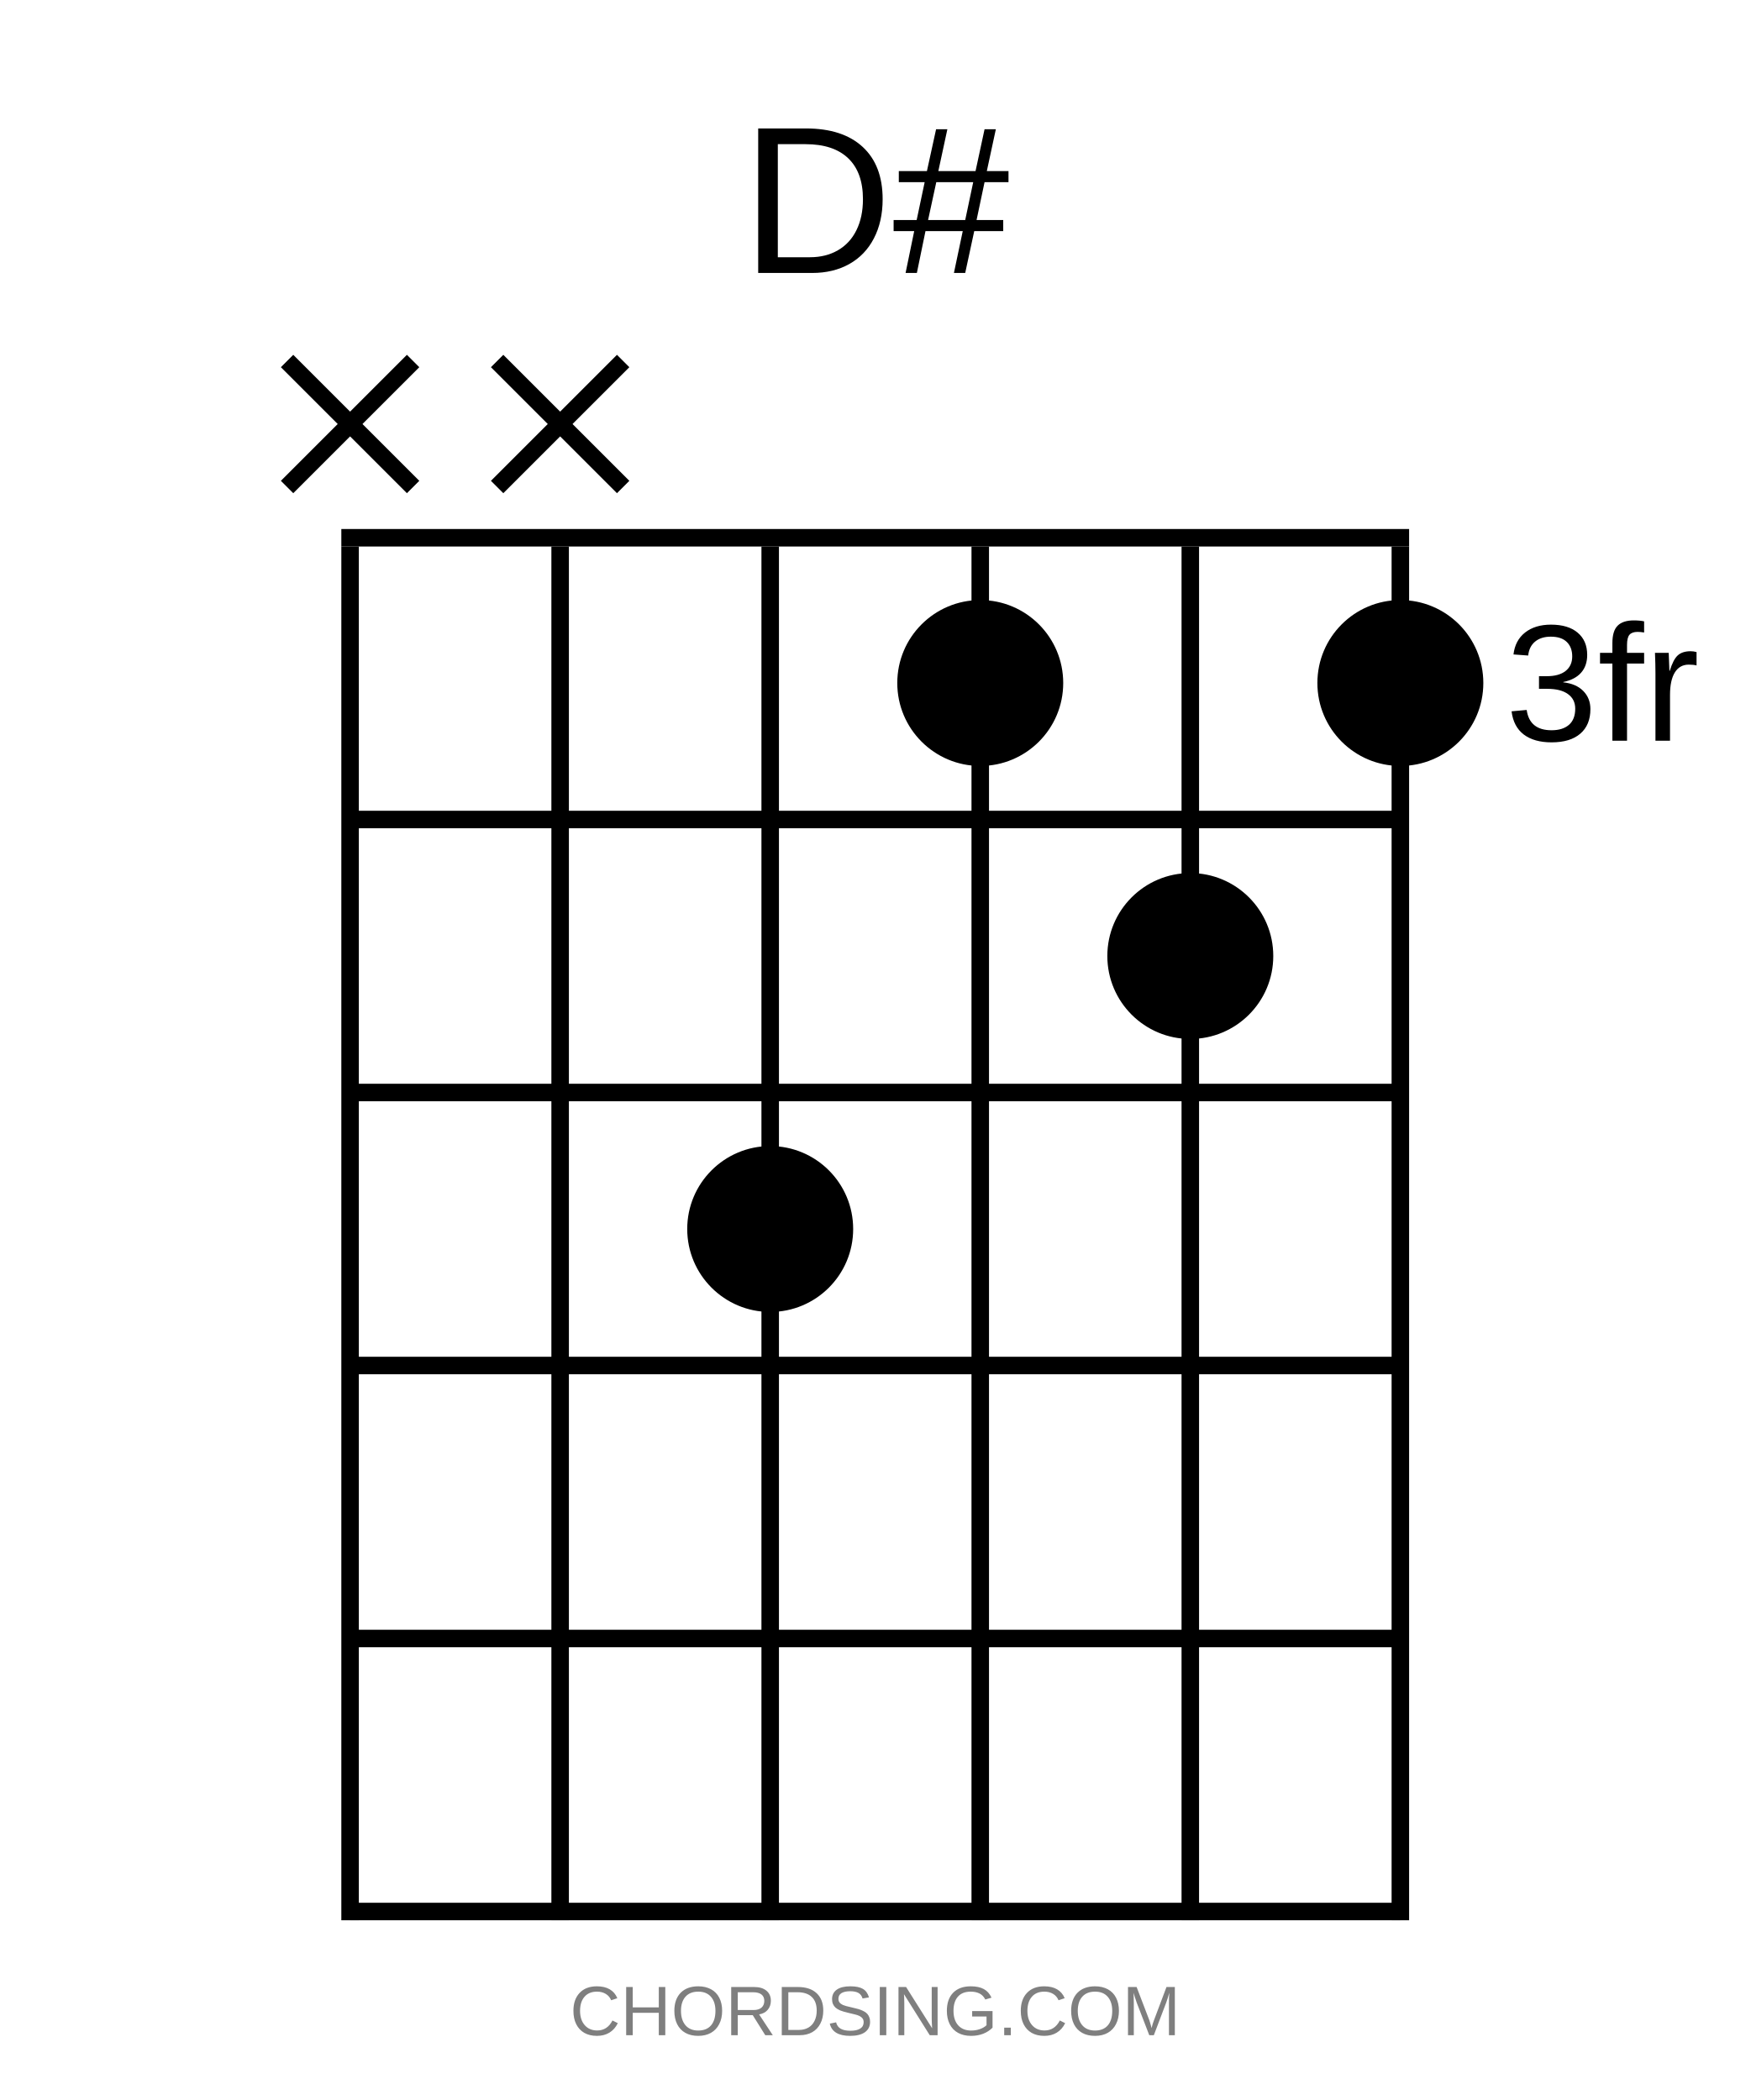
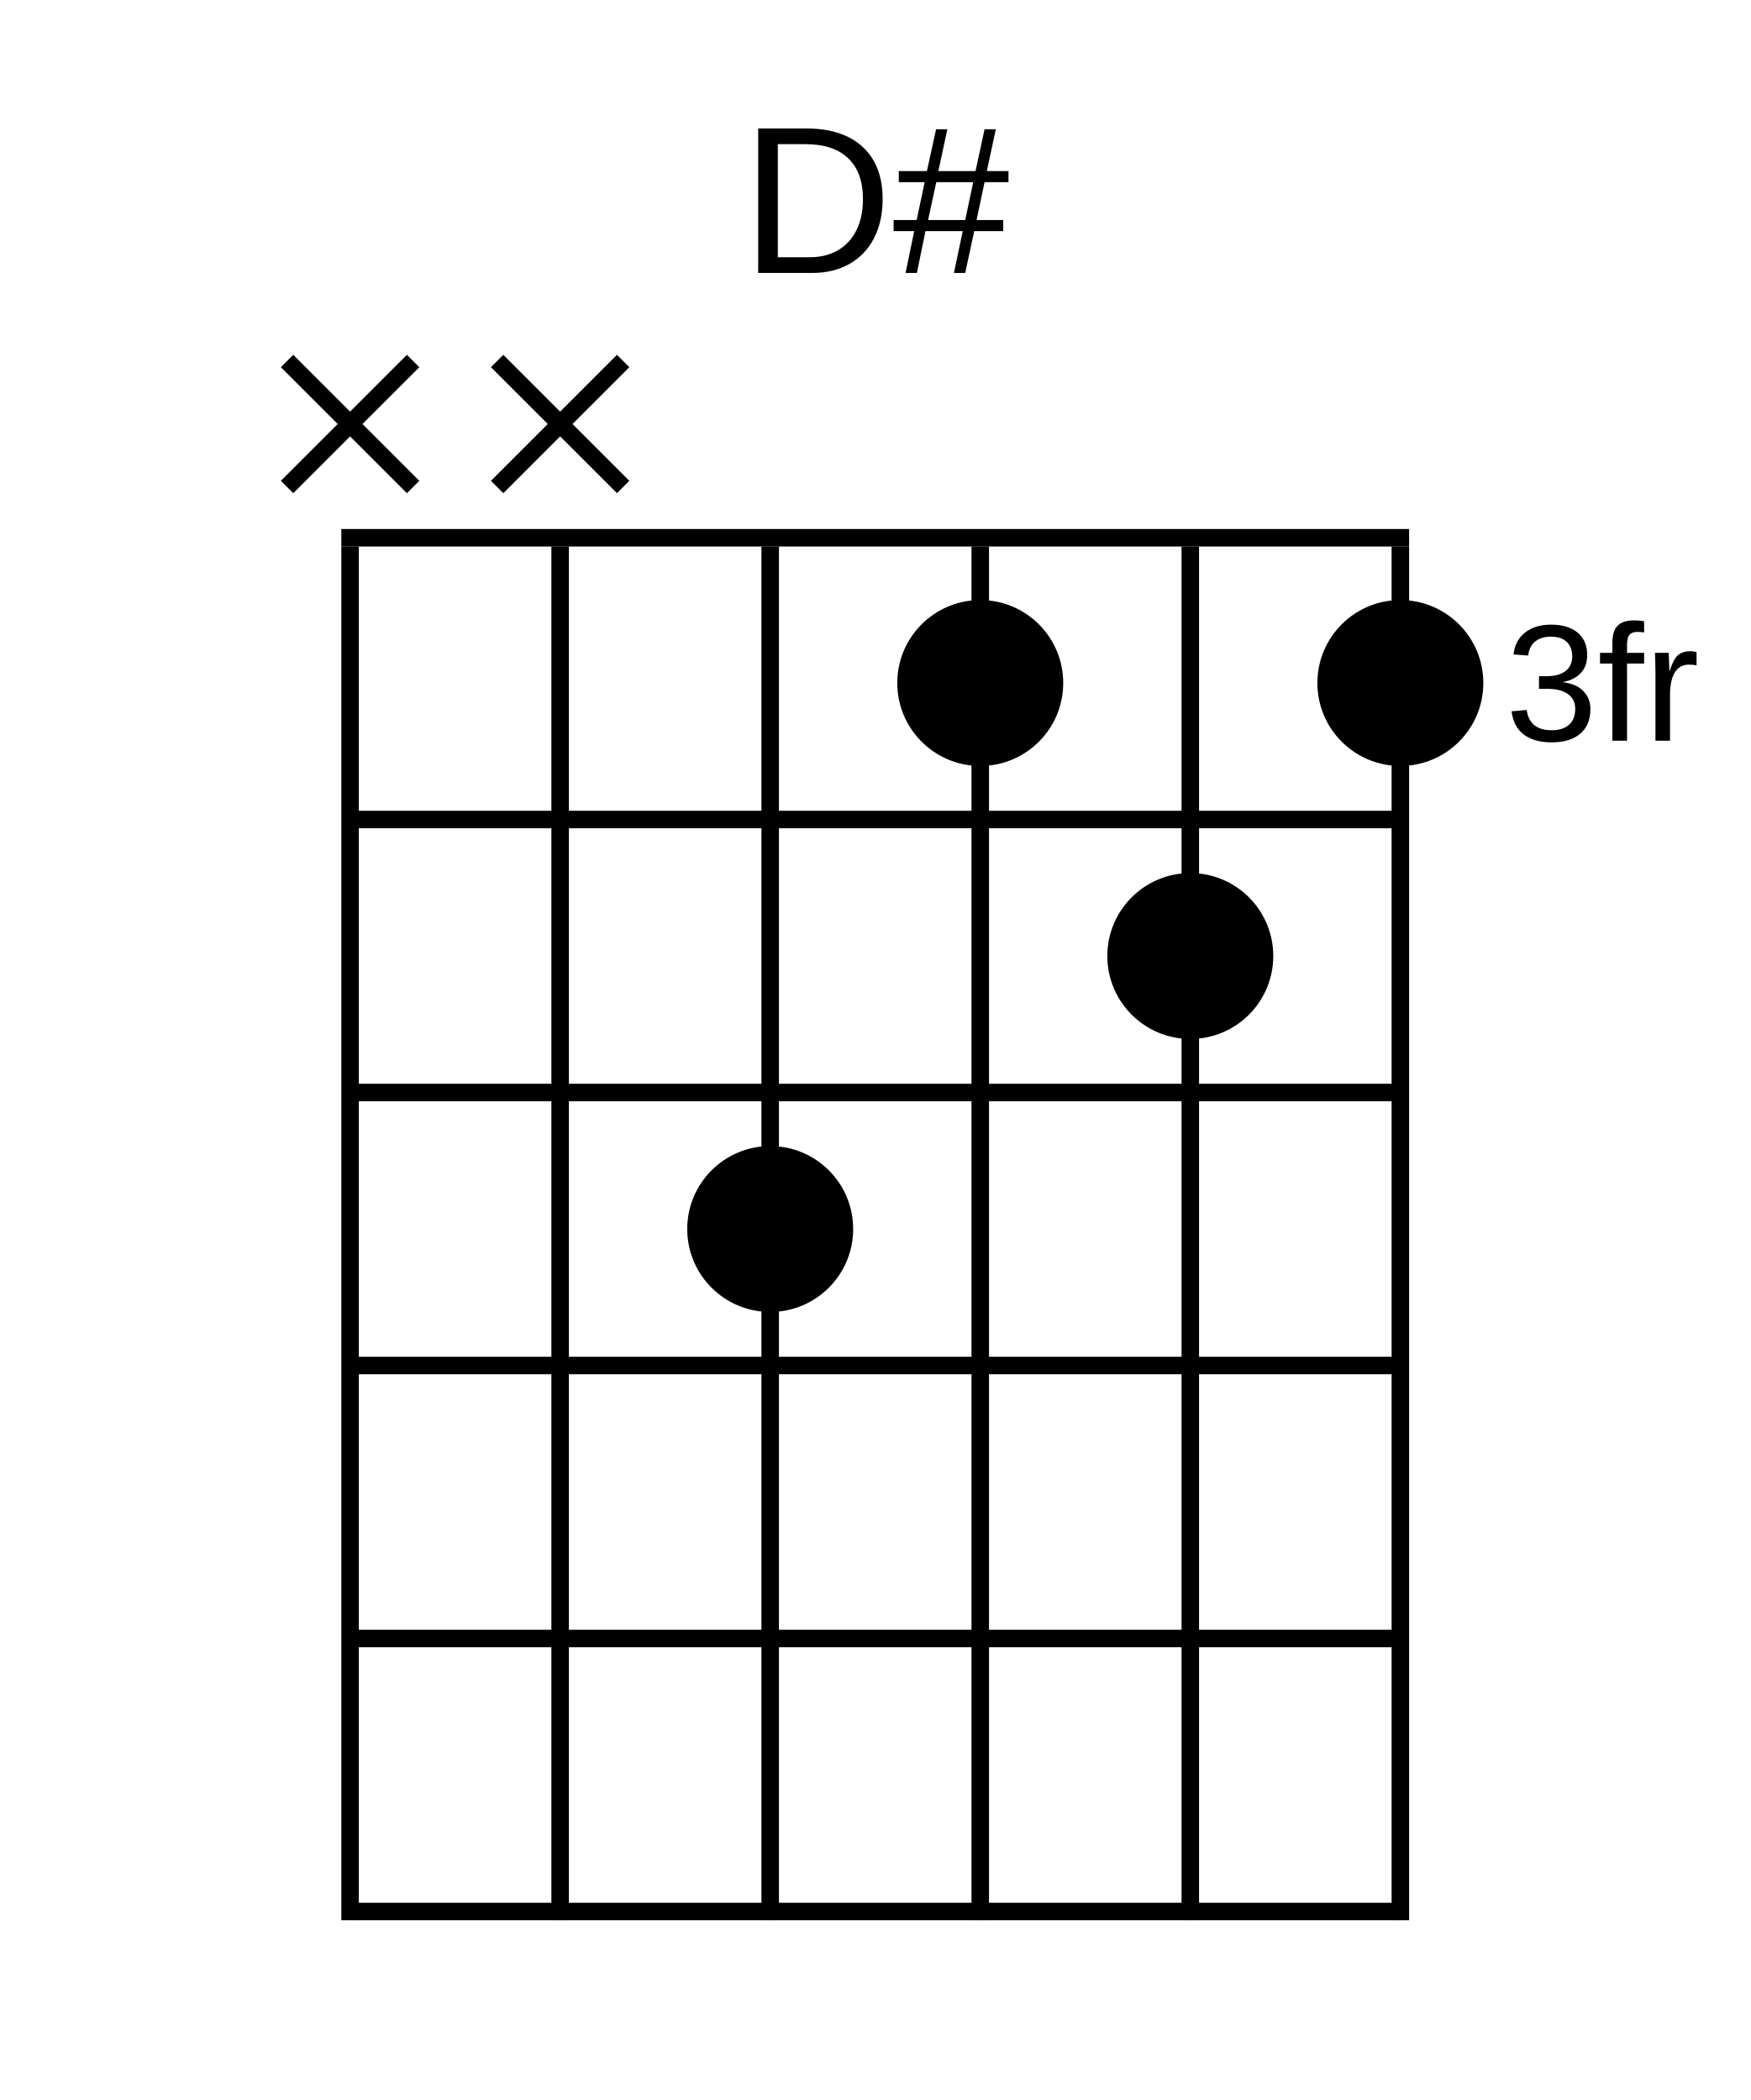
<svg xmlns="http://www.w3.org/2000/svg" version="1.1" preserveAspectRatio="xMidYMid meet" viewBox="0 0 400 479.998">
  <rect width="100%" height="100%" fill="rgba(255, 255, 255, 1)" />
  <text x="200" y="-0.011" font-family="Arial, &quot;Helvetica Neue&quot;, Helvetica, sans-serif" font-size="48" text-anchor="middle" fill="#000000" class="title">
    <tspan dy="62.4" x="200">D#</tspan>
  </text>
  <line x1="65.6" y1="82.516" x2="94.4" y2="111.316" stroke-width="4" stroke="#000000" />
  <line x1="65.6" y1="111.316" x2="94.4" y2="82.516" stroke-width="4" stroke="#000000" />
  <line x1="113.6" y1="82.516" x2="142.4" y2="111.316" stroke-width="4" stroke="#000000" />
  <line x1="113.6" y1="111.316" x2="142.4" y2="82.516" stroke-width="4" stroke="#000000" />
  <line x1="78" y1="122.916" x2="322" y2="122.916" stroke-width="4" stroke="#000000" />
  <text x="343.96" y="119.905" font-family="Arial, &quot;Helvetica Neue&quot;, Helvetica, sans-serif" font-size="38" text-anchor="left" fill="#000000" class="fret-position">
    <tspan dy="49.4" x="343.96">3fr</tspan>
  </text>
  <line x1="80" y1="187.316" x2="320" y2="187.316" stroke-width="4" stroke="#000000" />
  <line x1="80" y1="249.716" x2="320" y2="249.716" stroke-width="4" stroke="#000000" />
  <line x1="80" y1="312.116" x2="320" y2="312.116" stroke-width="4" stroke="#000000" />
  <line x1="80" y1="374.516" x2="320" y2="374.516" stroke-width="4" stroke="#000000" />
  <line x1="80" y1="436.916" x2="320" y2="436.916" stroke-width="4" stroke="#000000" />
  <line x1="80" y1="124.916" x2="80" y2="438.916" stroke-width="4" stroke="#000000" />
  <line x1="128" y1="124.916" x2="128" y2="438.916" stroke-width="4" stroke="#000000" />
  <line x1="176" y1="124.916" x2="176" y2="438.916" stroke-width="4" stroke="#000000" />
  <line x1="224" y1="124.916" x2="224" y2="438.916" stroke-width="4" stroke="#000000" />
  <line x1="272" y1="124.916" x2="272" y2="438.916" stroke-width="4" stroke="#000000" />
  <line x1="320" y1="124.916" x2="320" y2="438.916" stroke-width="4" stroke="#000000" />
  <circle r="18.96" cx="224" cy="156.116" fill="#000000" stroke-width="0" stroke="#000000" class="finger finger-string-3 finger-fret-0 finger-string-3-fret-0 finger-circle" />
  <circle r="18.96" cx="320" cy="156.116" fill="#000000" stroke-width="0" stroke="#000000" class="finger finger-string-5 finger-fret-0 finger-string-5-fret-0 finger-circle" />
  <circle r="18.96" cx="272" cy="218.516" fill="#000000" stroke-width="0" stroke="#000000" class="finger finger-string-4 finger-fret-1 finger-string-4-fret-1 finger-circle" />
  <circle r="18.96" cx="176" cy="280.916" fill="#000000" stroke-width="0" stroke="#000000" class="finger finger-string-2 finger-fret-2 finger-string-2-fret-2 finger-circle" />
  <text x="80" y="449.396" font-family="Arial, &quot;Helvetica Neue&quot;, Helvetica, sans-serif" font-size="28" text-anchor="middle" dominant-baseline="central" fill="#000000" class="tuning tuning-0" />
  <text x="128" y="449.396" font-family="Arial, &quot;Helvetica Neue&quot;, Helvetica, sans-serif" font-size="28" text-anchor="middle" dominant-baseline="central" fill="#000000" class="tuning tuning-1" />
  <text x="176" y="449.396" font-family="Arial, &quot;Helvetica Neue&quot;, Helvetica, sans-serif" font-size="28" text-anchor="middle" dominant-baseline="central" fill="#000000" class="tuning tuning-2" />
  <text x="224" y="449.396" font-family="Arial, &quot;Helvetica Neue&quot;, Helvetica, sans-serif" font-size="28" text-anchor="middle" dominant-baseline="central" fill="#000000" class="tuning tuning-3" />
  <text x="272" y="449.396" font-family="Arial, &quot;Helvetica Neue&quot;, Helvetica, sans-serif" font-size="28" text-anchor="middle" dominant-baseline="central" fill="#000000" class="tuning tuning-4" />
  <text x="320" y="449.396" font-family="Arial, &quot;Helvetica Neue&quot;, Helvetica, sans-serif" font-size="28" text-anchor="middle" dominant-baseline="central" fill="#000000" class="tuning tuning-5" />
  <text x="200" y="444.385" font-family="Arial, &quot;Helvetica Neue&quot;, Helvetica, sans-serif" font-size="16" text-anchor="middle" fill="rgba(0, 0, 0, 0.5)" class="watermark">
-     <tspan dy="20.8" x="200">CHORDSING.COM</tspan>
+     <tspan dy="20.8" x="200" />
  </text>
  <circle r="0" cx="0" cy="0" fill="none" stroke-width="0" stroke="transparent" class="top-left" />
  <circle r="0" cx="400" cy="0" fill="none" stroke-width="0" stroke="transparent" class="top-right" />
</svg>
